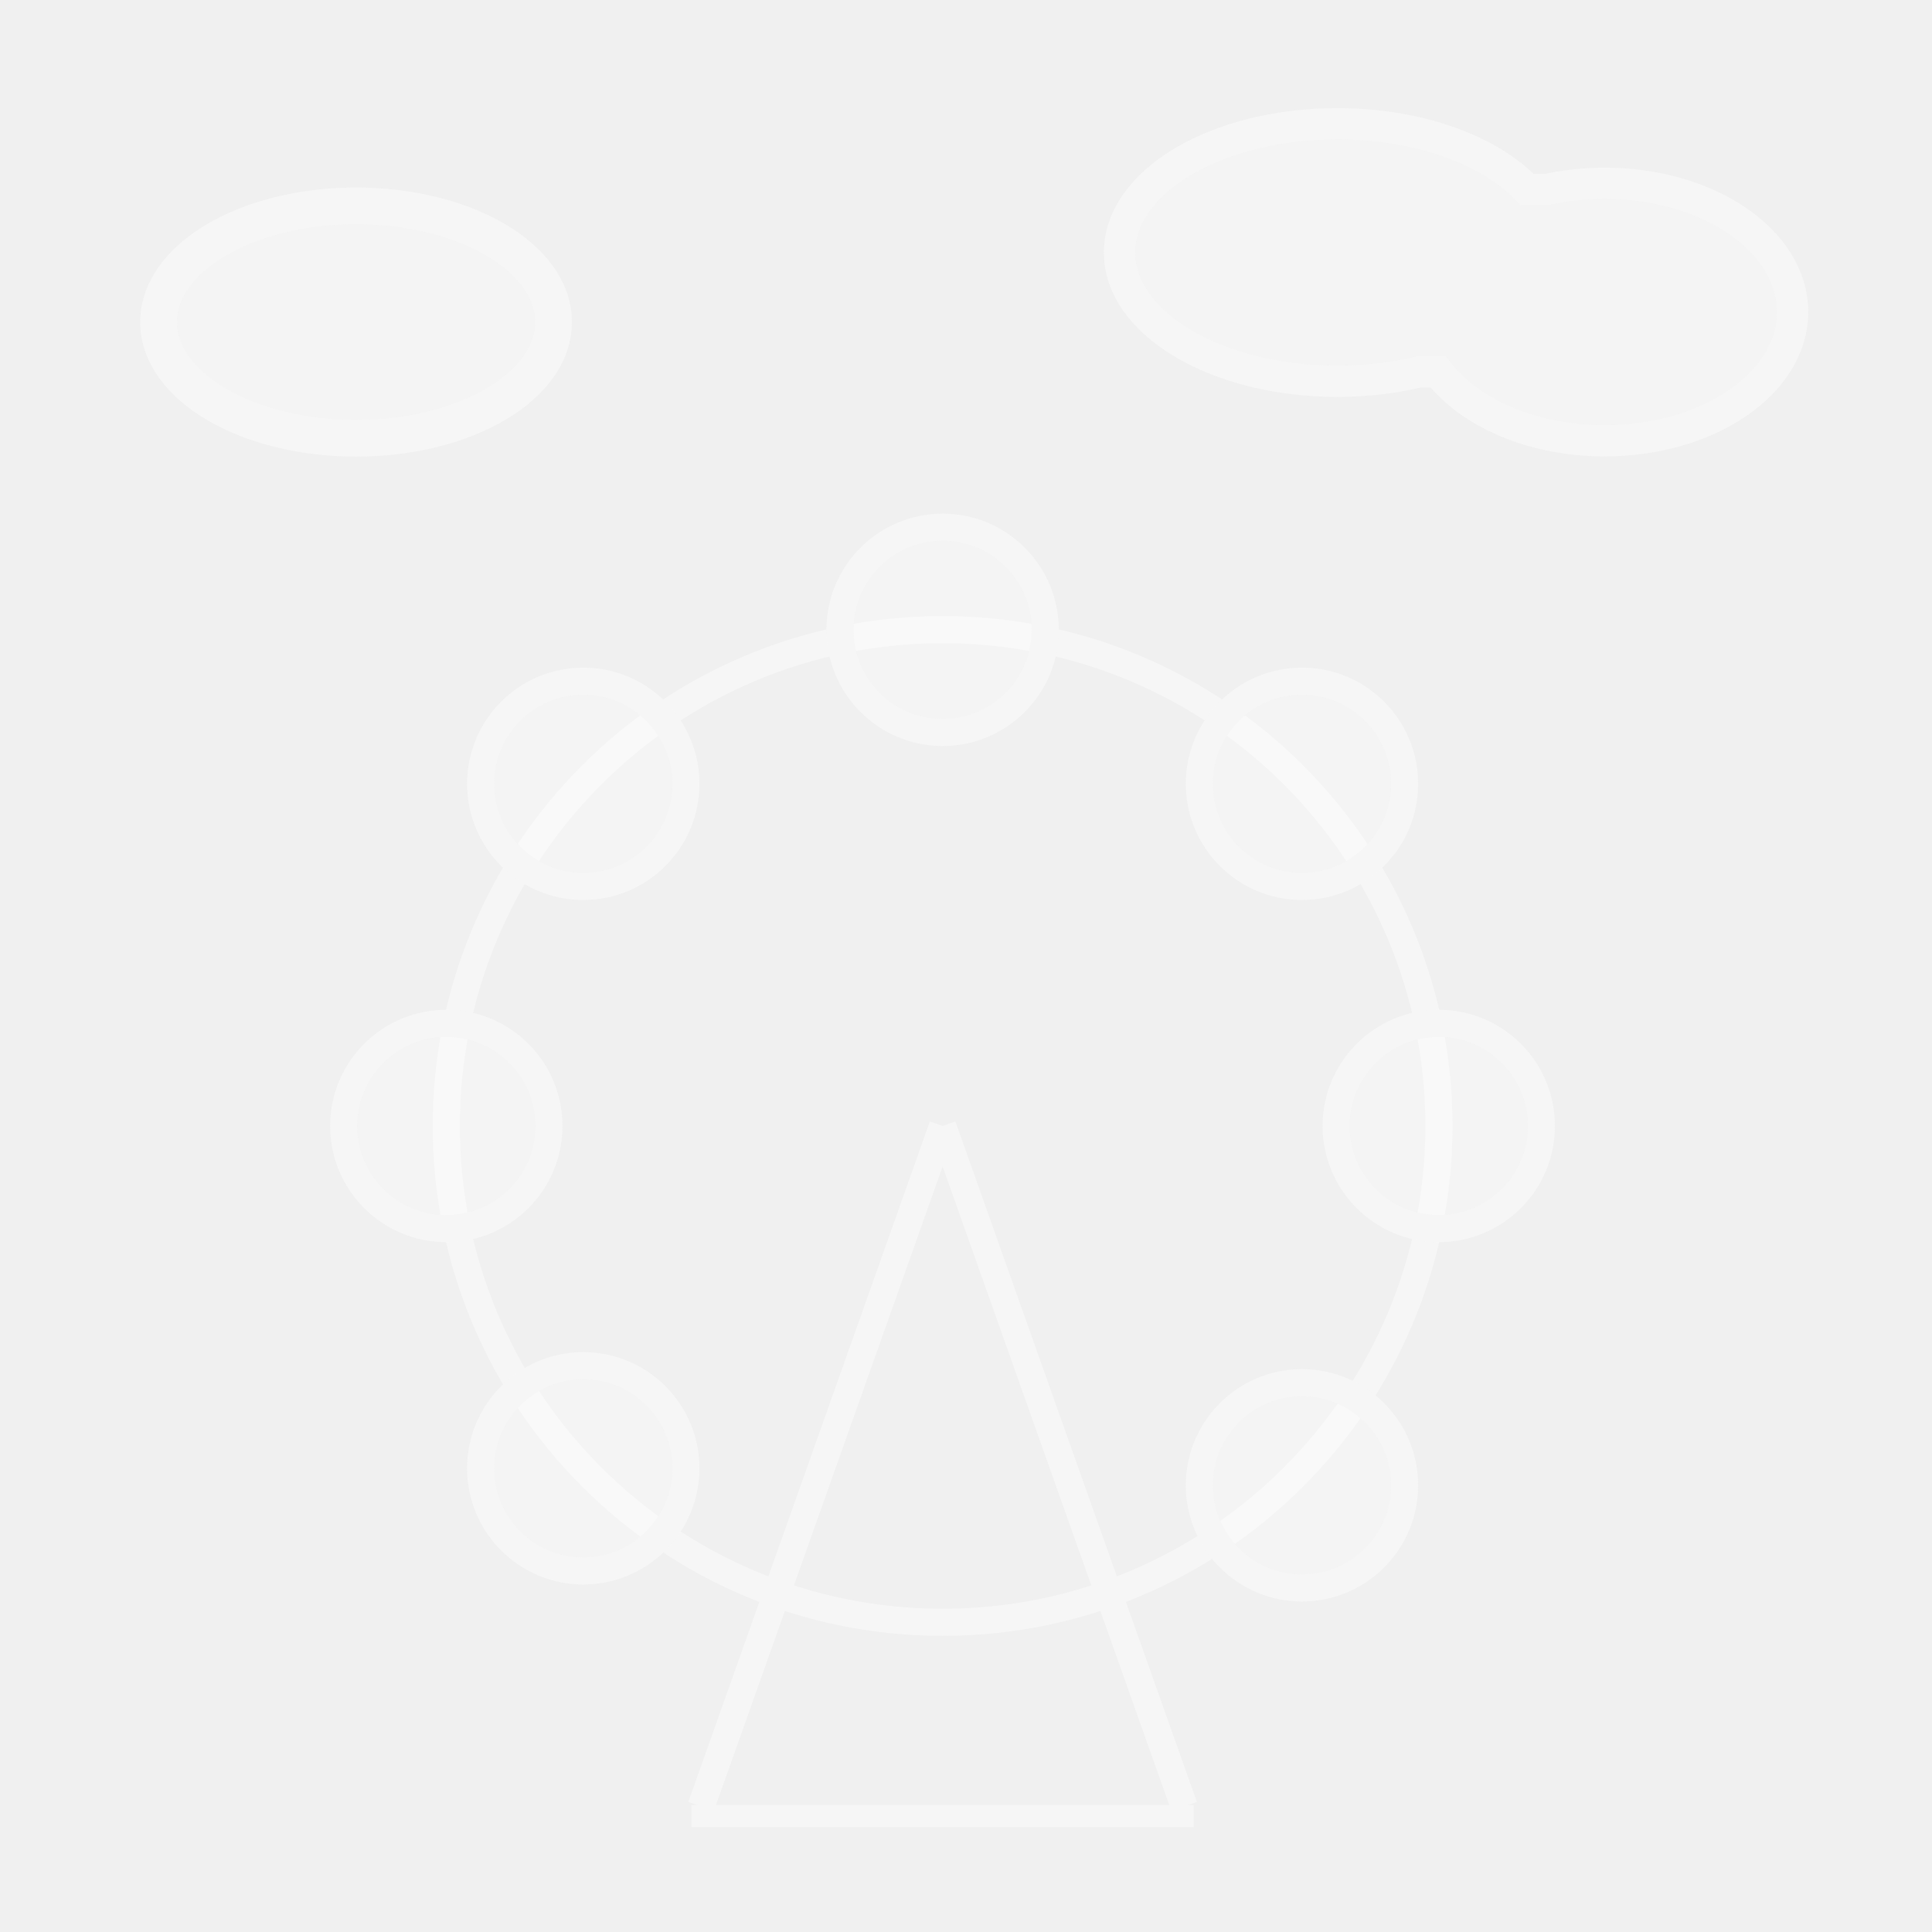
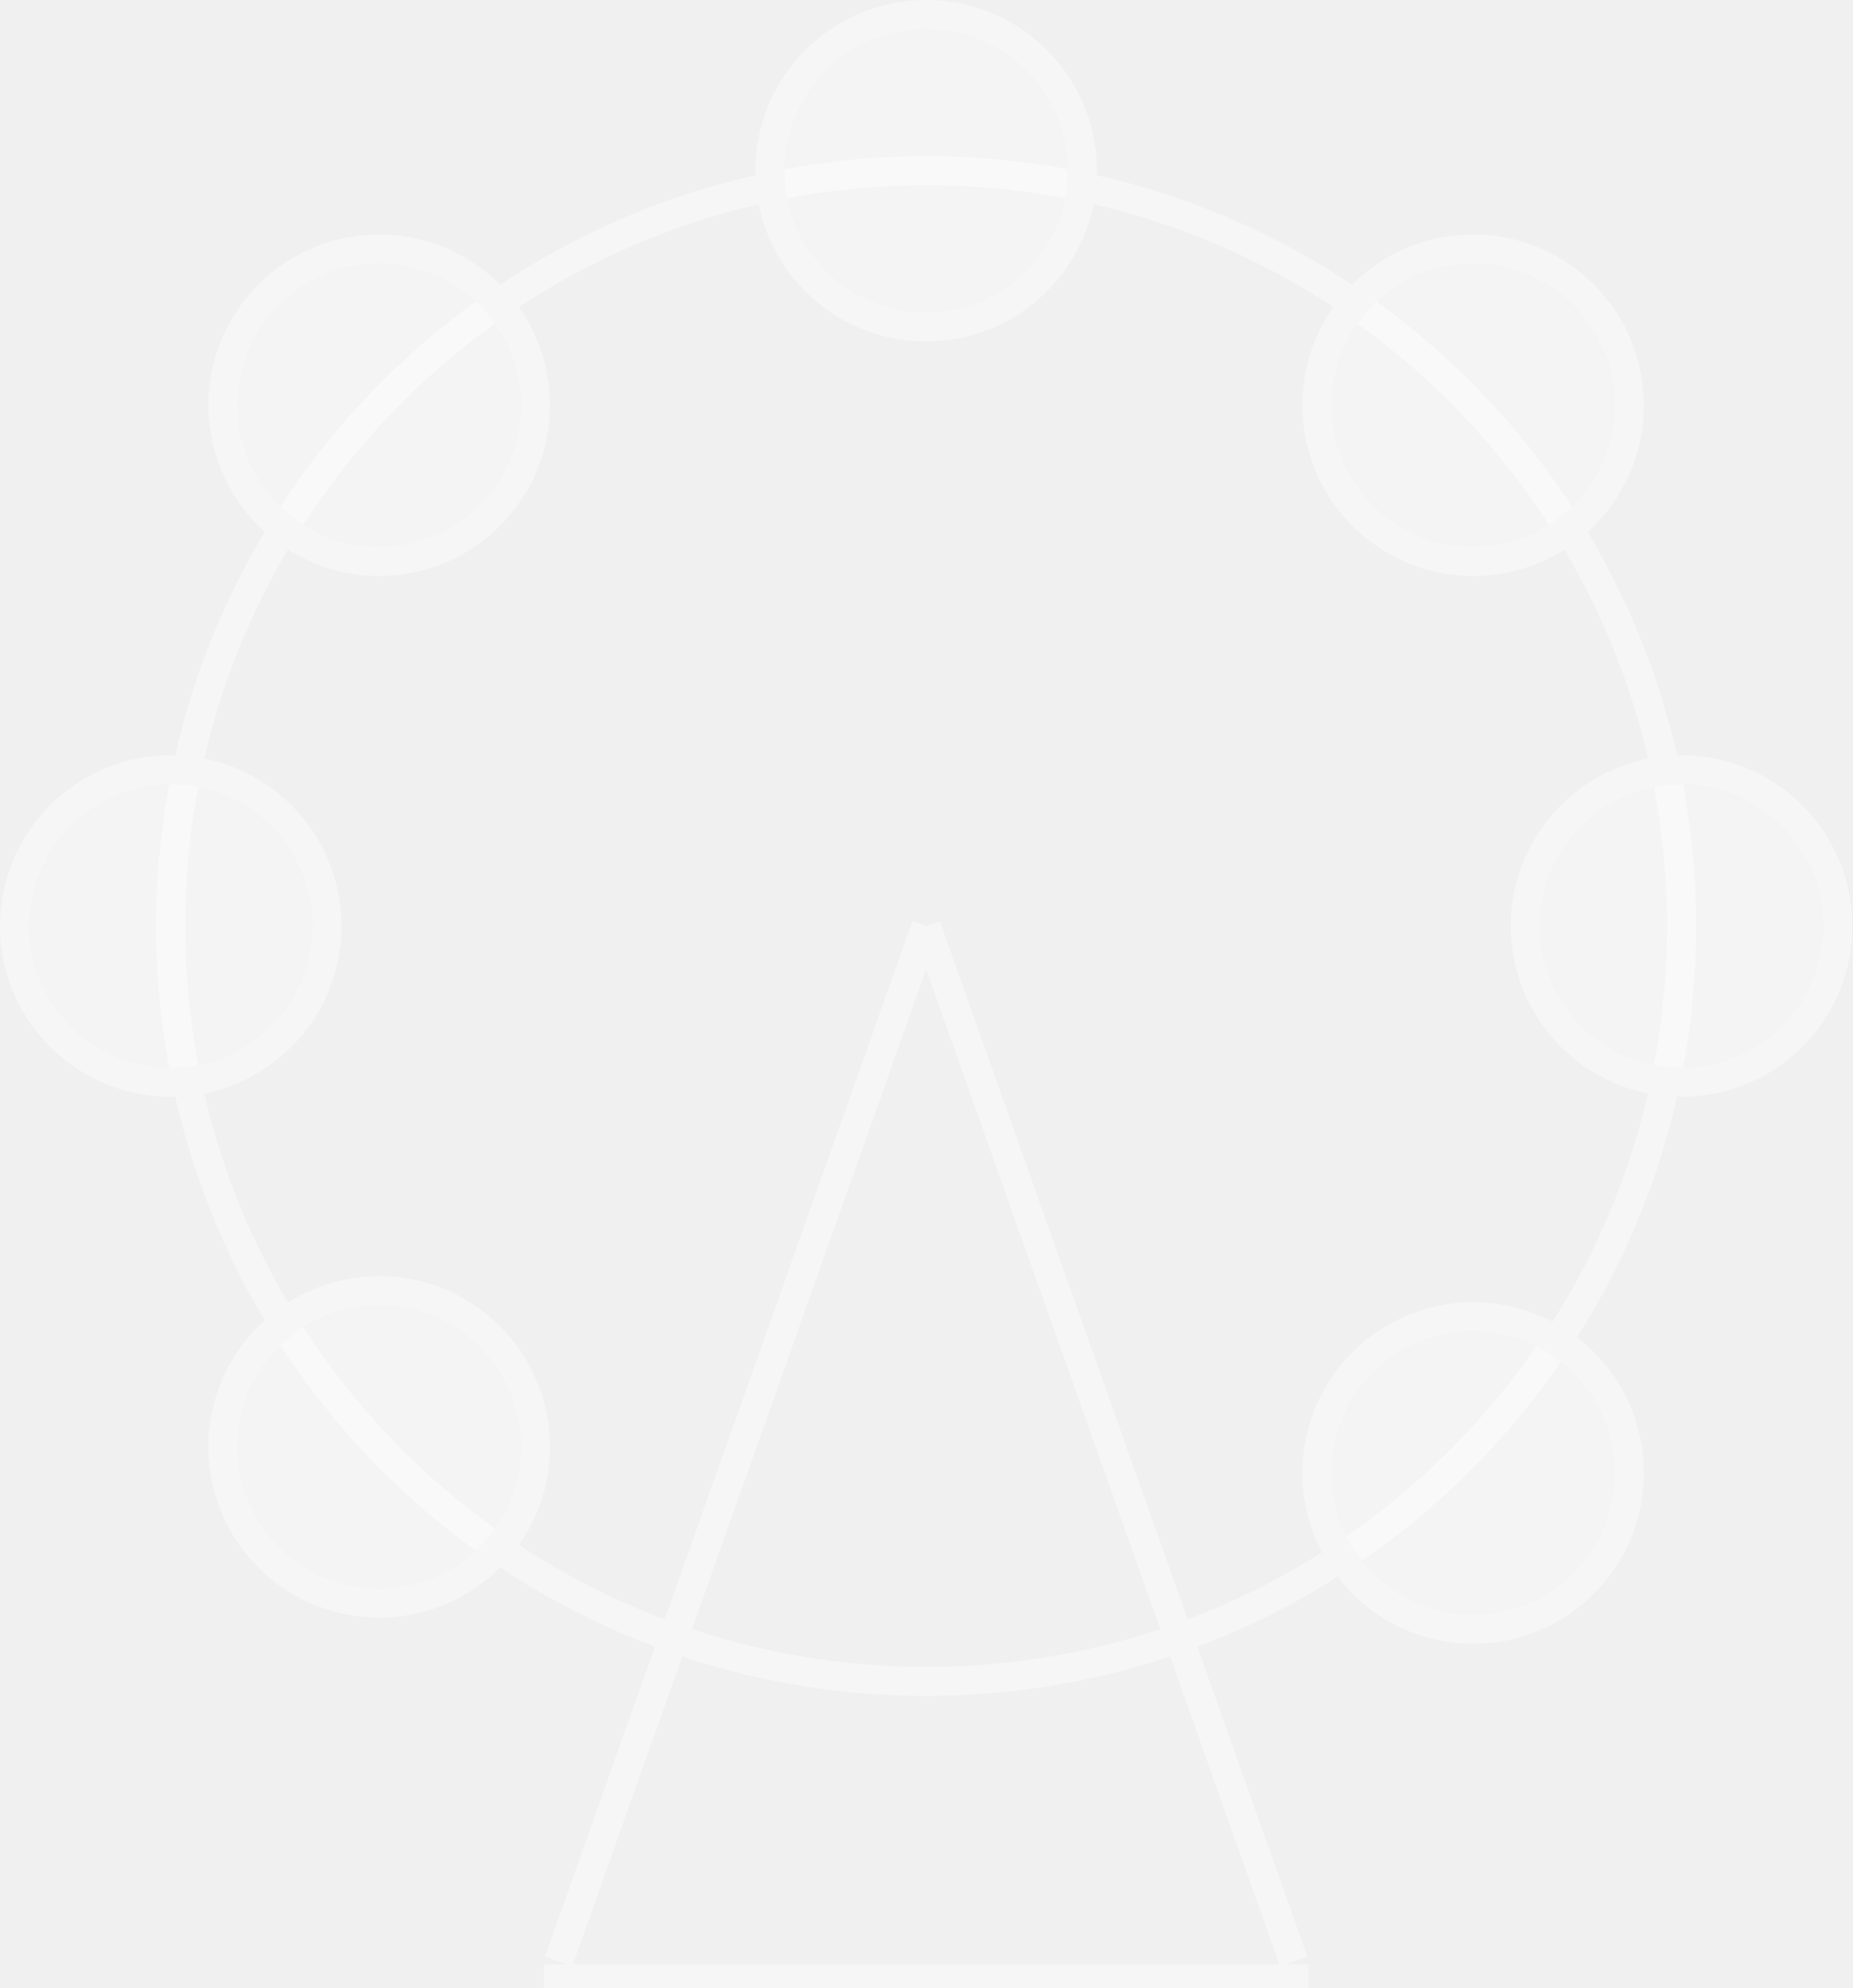
- <svg xmlns="http://www.w3.org/2000/svg" version="1.1" id="Layer_1" x="0px" y="0px" viewBox="0 0 100 100" style="enable-background:new 0 0 100 100;" xml:space="preserve">
-   <style type="text/css">
- 	.st0{opacity:0.3;fill:#FFFFFF;stroke:#F6F6F6;stroke-width:1.903;stroke-miterlimit:10;}
- 	.st1{fill:none;stroke:#F6F6F6;stroke-width:1.903;stroke-miterlimit:10;}
- 	.st2{opacity:0.3;fill:#FFFFFF;stroke:#F6F6F6;stroke-width:1.621;stroke-miterlimit:10;}
- 	.st3{fill:none;stroke:#F6F6F6;stroke-width:1.621;stroke-miterlimit:10;}
- 	.st4{fill:none;stroke:#F6F6F6;stroke-width:1.141;stroke-miterlimit:10;}
- 	.st5{fill:none;stroke:#F6F6F6;stroke-width:1.402;stroke-miterlimit:10;}
- 	.st6{opacity:0.3;fill:#FFFFFF;stroke:#F6F6F6;stroke-width:1.402;stroke-miterlimit:10;}
- </style>
-   <g>
-     <ellipse class="st0" cx="18.43" cy="16.67" rx="10.22" ry="6.01" />
-     <ellipse class="st1" cx="18.43" cy="16.67" rx="10.22" ry="6.01" />
-     <path class="st2" d="M83.05,9.49c-1.04,0-2.05,0.12-2.99,0.32h-1.02c-1.93-2.03-5.6-3.4-9.82-3.4c-6.23,0-11.27,2.98-11.27,6.66   s5.05,6.66,11.27,6.66c1.49,0,2.9-0.17,4.2-0.48h1.02c1.63,2.11,4.87,3.56,8.61,3.56c5.38,0,9.73-2.98,9.73-6.66   S88.43,9.49,83.05,9.49z" />
-     <path class="st3" d="M83.05,9.49c-1.04,0-2.05,0.12-2.99,0.32h-1.02c-1.93-2.03-5.6-3.4-9.82-3.4c-6.23,0-11.27,2.98-11.27,6.66   s5.05,6.66,11.27,6.66c1.49,0,2.9-0.17,4.2-0.48h1.02c1.63,2.11,4.87,3.56,8.61,3.56c5.38,0,9.73-2.98,9.73-6.66   S88.43,9.49,83.05,9.49z" />
-     <line class="st4" x1="35.79" y1="94" x2="61.79" y2="94" />
-     <g>
-       <circle class="st5" cx="48.79" cy="58.28" r="25.69" />
-       <line class="st5" x1="48.79" y1="58.28" x2="36.29" y2="93.5" />
-       <line class="st5" x1="61.29" y1="93.5" x2="48.79" y2="58.28" />
-       <circle class="st6" cx="48.79" cy="32.6" r="5.31" />
-       <circle class="st6" cx="74.47" cy="58.28" r="5.31" />
-       <circle class="st6" cx="23.1" cy="58.28" r="5.31" />
-       <circle class="st6" cx="30.19" cy="40.57" r="5.31" />
-       <circle class="st6" cx="67.39" cy="40.57" r="5.31" />
-       <circle class="st6" cx="67.39" cy="76.88" r="5.31" />
-       <circle class="st6" cx="30.19" cy="76" r="5.31" />
-       <circle class="st5" cx="48.79" cy="32.6" r="5.31" />
-       <circle class="st5" cx="74.47" cy="58.28" r="5.31" />
-       <circle class="st5" cx="23.1" cy="58.28" r="5.31" />
-       <circle class="st5" cx="30.19" cy="40.57" r="5.31" />
-       <circle class="st5" cx="67.39" cy="40.57" r="5.31" />
-       <circle class="st5" cx="67.39" cy="76.88" r="5.31" />
-       <circle class="st5" cx="30.19" cy="76" r="5.31" />
+ <svg xmlns="http://www.w3.org/2000/svg" viewBox="0 0 89.4 95.96">
+   <defs>
+     <style>.cls-1,.cls-2{fill:none;}.cls-1,.cls-2,.cls-3{stroke:#f6f6f6;stroke-miterlimit:10;}.cls-1{stroke-width:1.14px;}.cls-2,.cls-3{stroke-width:1.4px;}.cls-3{fill:#fff;opacity:0.3;}</style>
+   </defs>
+   <g id="Layer_2" data-name="Layer 2">
+     <g id="Layer_2-2" data-name="Layer 2">
+       <line class="cls-1" x1="26.25" y1="95.39" x2="63.15" y2="95.39" />
+       <circle class="cls-2" cx="44.7" cy="44.7" r="36.46" />
+       <line class="cls-2" x1="44.7" y1="44.7" x2="26.96" y2="94.68" />
+       <line class="cls-2" x1="62.44" y1="94.68" x2="44.7" y2="44.7" />
+       <circle class="cls-3" cx="44.7" cy="8.24" r="7.54" />
+       <circle class="cls-3" cx="81.16" cy="44.7" r="7.54" />
+       <circle class="cls-3" cx="8.24" cy="44.7" r="7.54" />
+       <circle class="cls-3" cx="18.3" cy="19.56" r="7.54" />
+       <circle class="cls-3" cx="71.1" cy="19.56" r="7.54" />
+       <circle class="cls-3" cx="71.1" cy="71.1" r="7.54" />
+       <circle class="cls-3" cx="18.3" cy="69.84" r="7.54" />
+       <circle class="cls-2" cx="44.7" cy="8.24" r="7.54" />
+       <circle class="cls-2" cx="81.16" cy="44.7" r="7.54" />
+       <circle class="cls-2" cx="8.24" cy="44.7" r="7.54" />
+       <circle class="cls-2" cx="18.3" cy="19.56" r="7.54" />
+       <circle class="cls-2" cx="71.1" cy="19.56" r="7.54" />
+       <circle class="cls-2" cx="71.1" cy="71.1" r="7.54" />
+       <circle class="cls-2" cx="18.3" cy="69.84" r="7.54" />
    </g>
  </g>
</svg>
